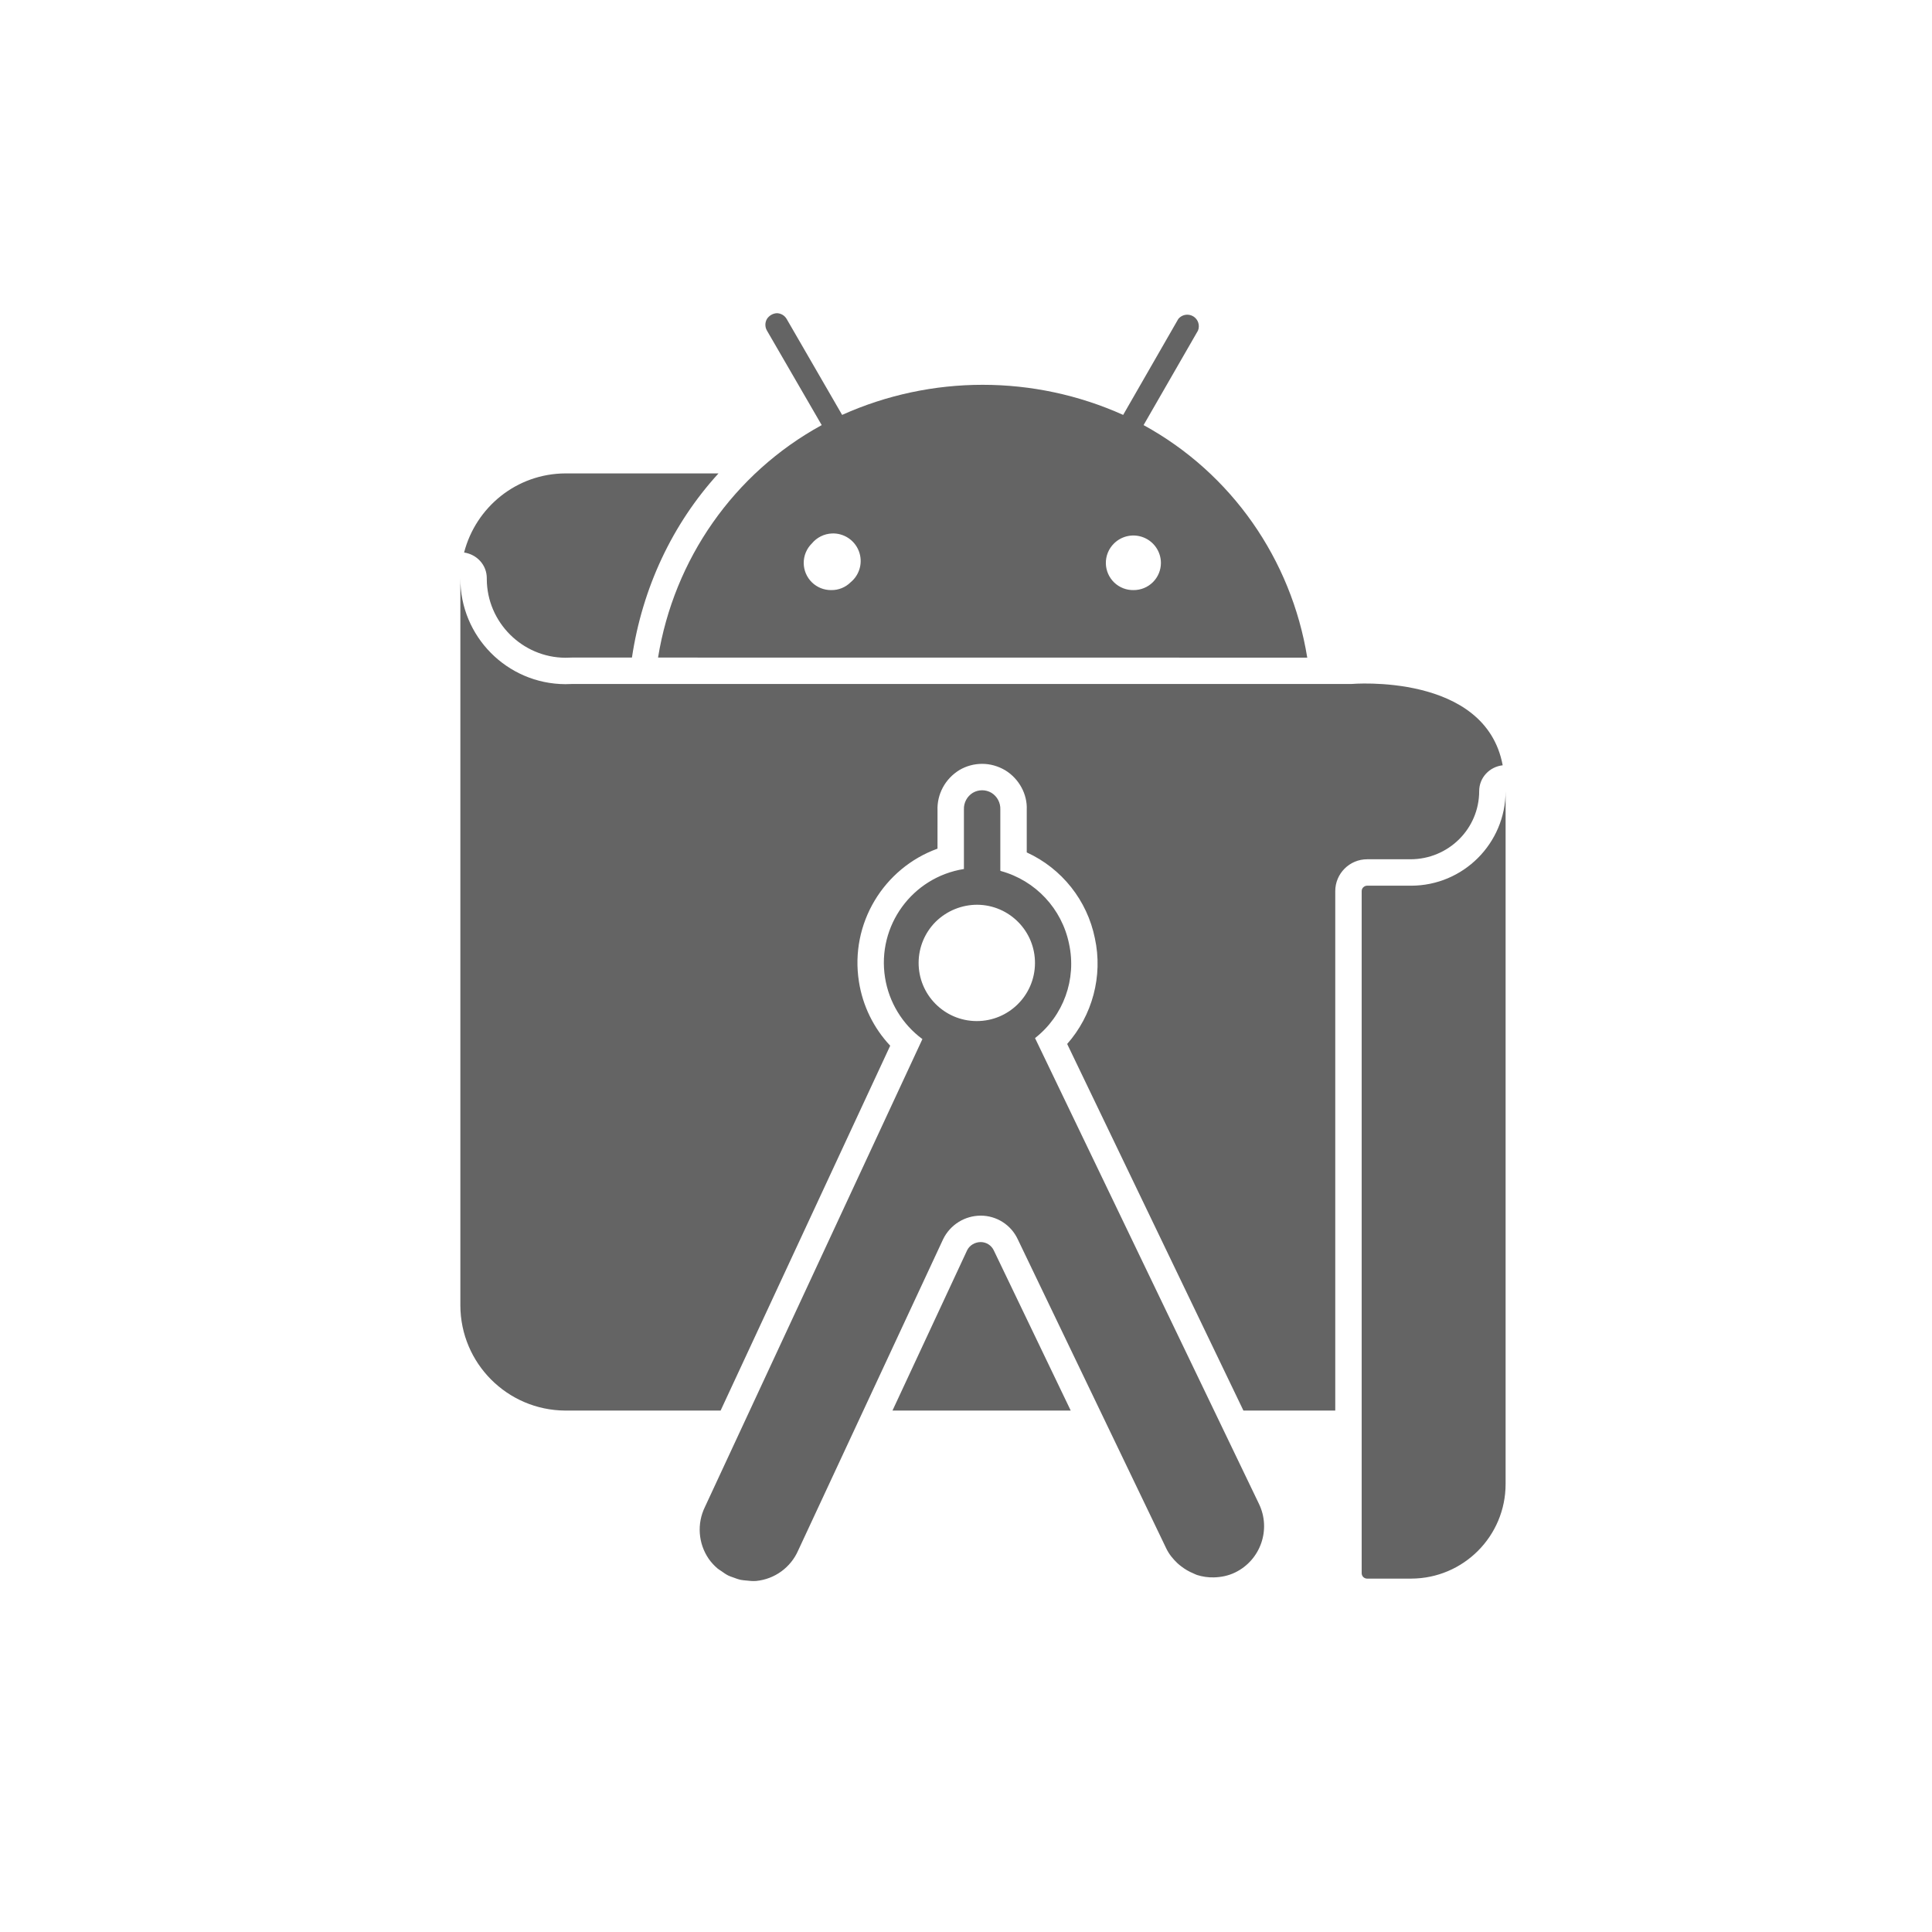
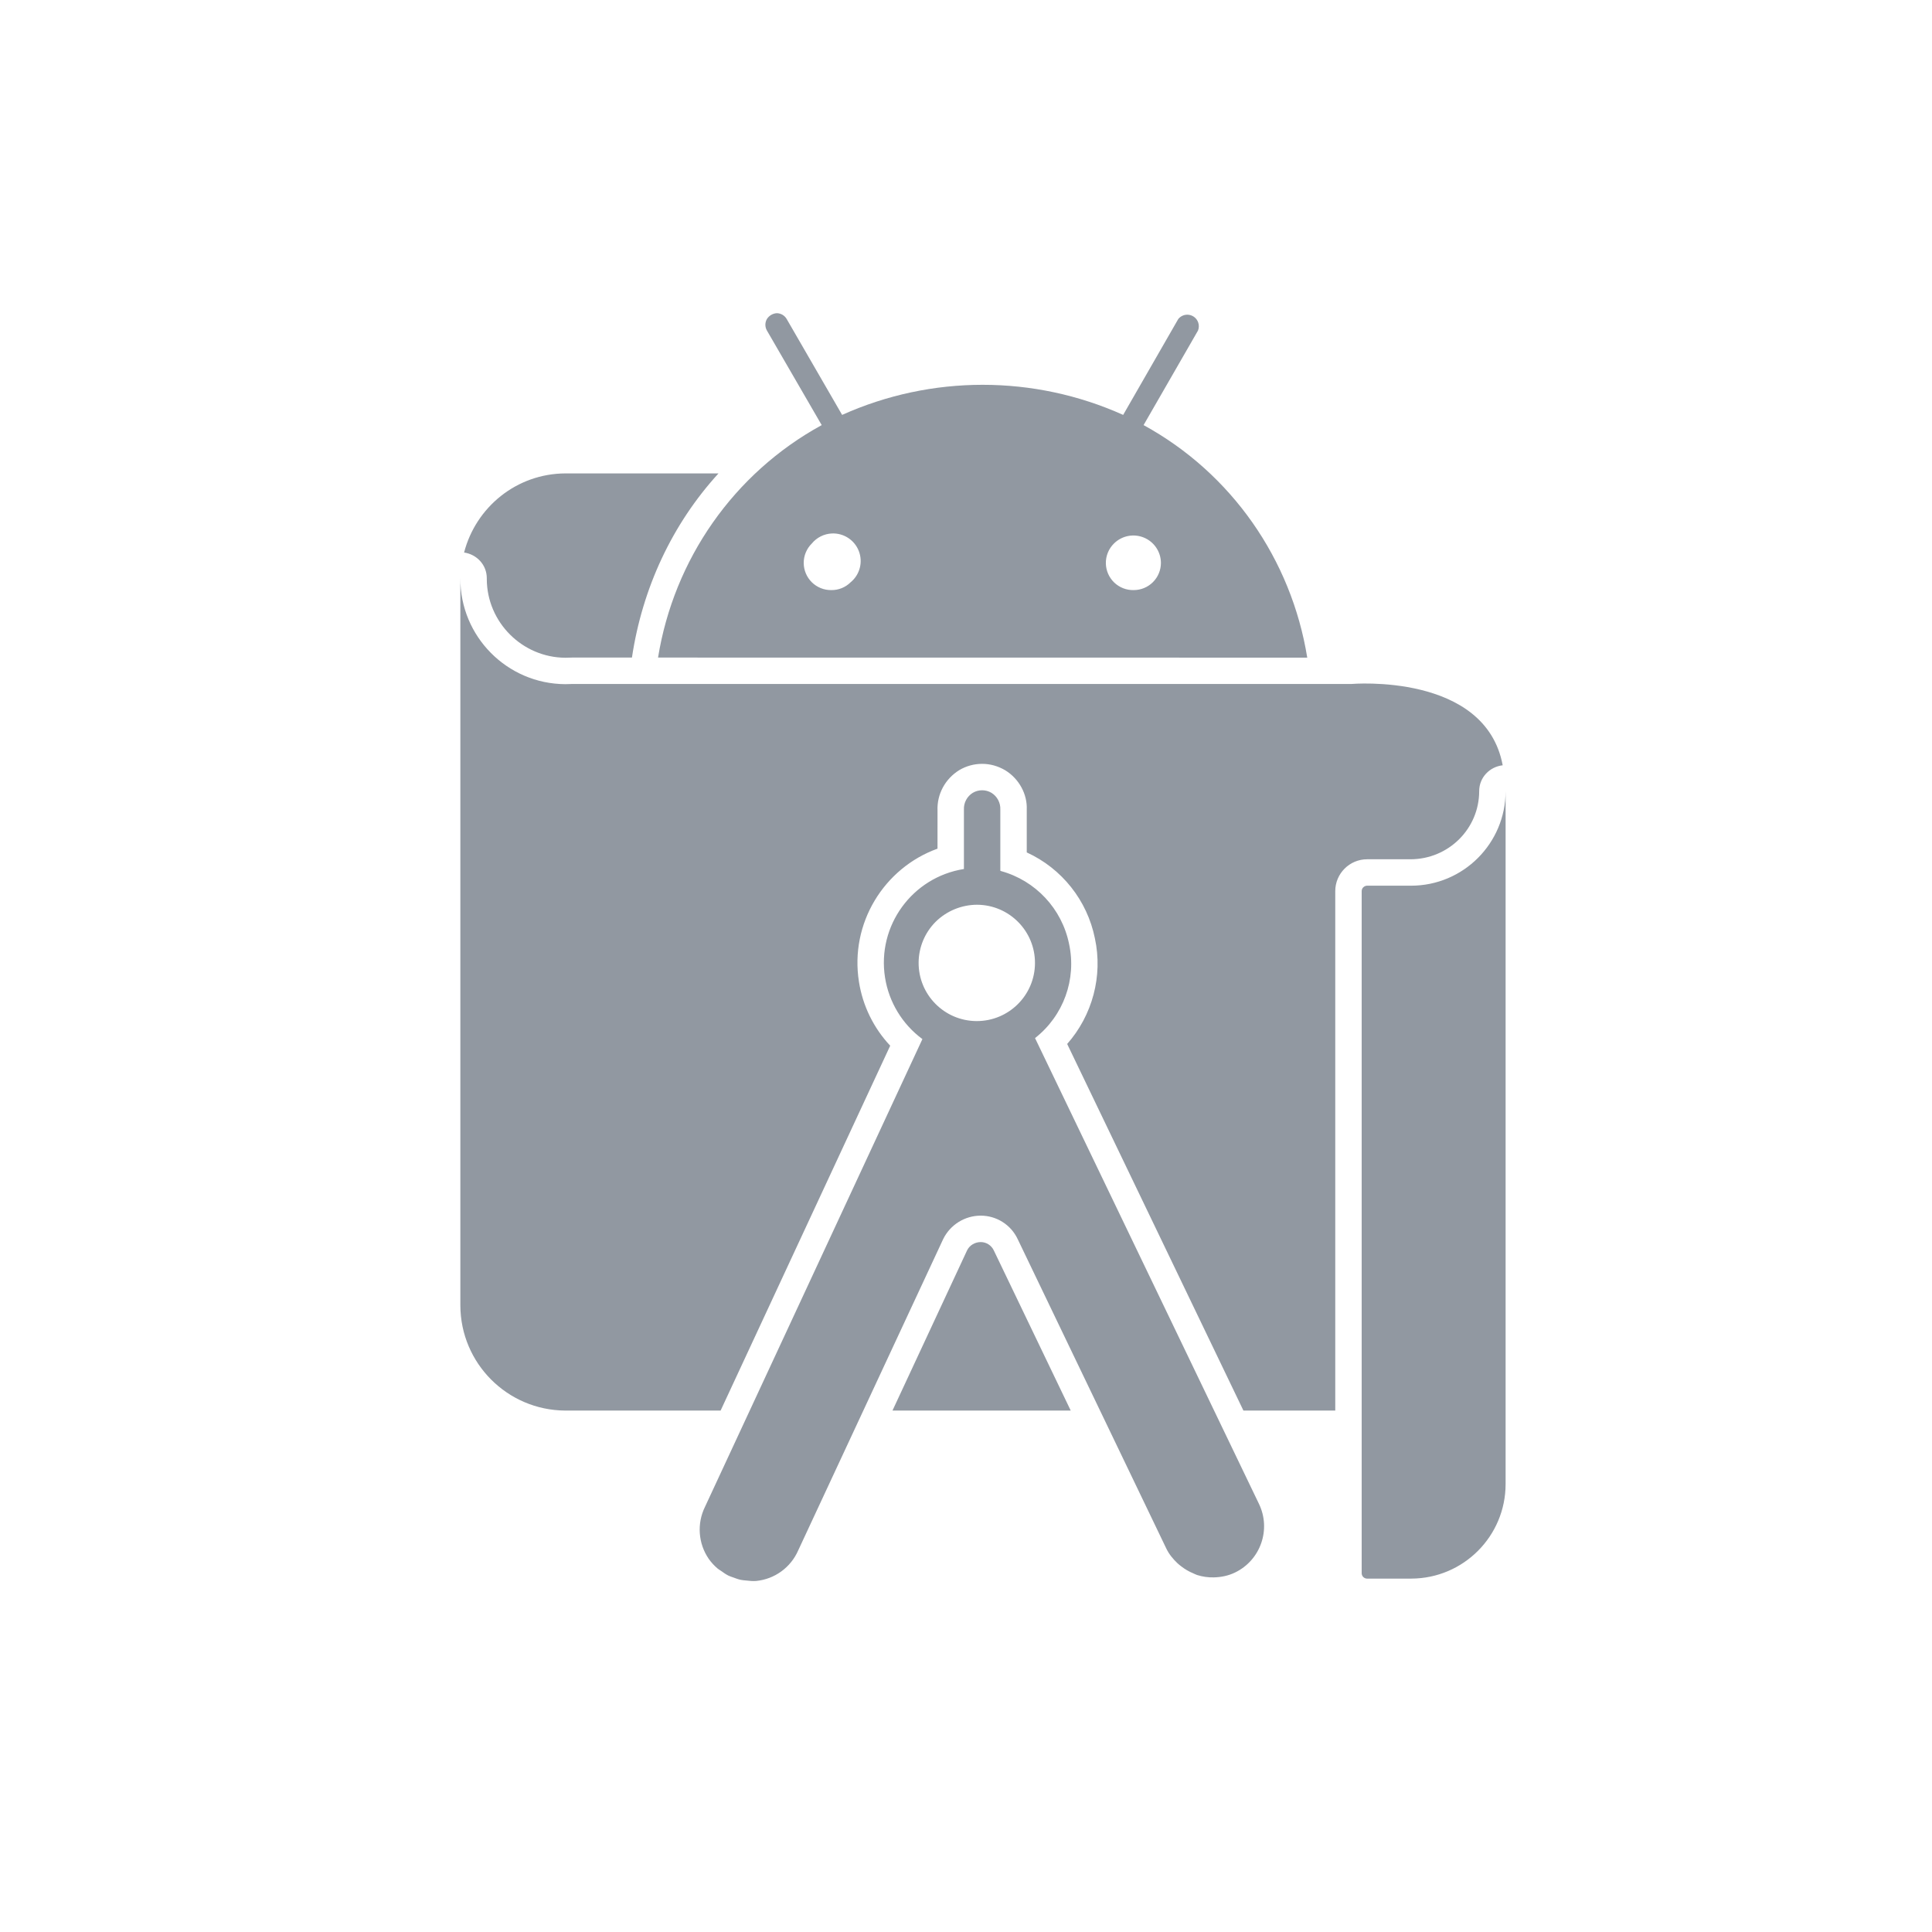
<svg xmlns="http://www.w3.org/2000/svg" width="512" height="512" fill="none" viewBox="0 0 512 512">
-   <path fill="#646464" d="M362.296 227.717c-4.651 0-8.439 3.787-8.439 8.443v137.655H329.52l-46.708-97.155c6.666-7.542 9.518-18.005 7.342-28.013a32.01 32.01 0 0 0-18.055-22.748v-11.373c.17-4.02-1.997-8.102-5.661-10.37-1.948-1.155-4.039-1.728-6.165-1.728s-4.216.572-6.046 1.655c-3.783 2.339-5.949 6.422-5.774 10.727l-.004 10.094c-14.212 5.135-23.273 19.814-20.819 35.276a31.94 31.94 0 0 0 8.284 16.944l-44.945 96.691h-41.197c-15.332-.098-27.723-12.527-27.772-27.855V153.225c-.077 15.433 12.374 28.008 27.81 28.087q.928.004 1.857-.052h206.485s35.489-3.065 40.076 21.549c-3.488.402-6.23 3.249-6.23 6.845 0 9.961-8.109 18.061-18.243 18.061zm-28.67 170.798c3.287 6.772.461 14.925-6.311 18.21-1.815.881-3.733 1.253-5.627 1.298a13.6 13.6 0 0 1-4.472-.637c-.336-.109-.645-.292-.972-.427a13.6 13.6 0 0 1-3.189-1.849c-.346-.269-.693-.532-1.014-.837-1.155-1.097-2.204-2.341-2.94-3.86l-17.58-36.601-21.825-45.433a10.8 10.8 0 0 0-3.993-4.534 10.8 10.8 0 0 0-5.802-1.686h-.034a11.1 11.1 0 0 0-5.847 1.695 11.1 11.1 0 0 0-4.071 4.525l-21.158 45.433-17.254 37.05a13.6 13.6 0 0 1-11.182 8.113c-.876.074-1.733-.033-2.59-.122-.482-.05-.967-.074-1.436-.173-.684-.144-1.336-.389-1.988-.633-.422-.158-.859-.276-1.262-.475-.694-.341-1.327-.791-1.956-1.244-.304-.219-.64-.385-.927-.63a13.8 13.8 0 0 1-2.374-2.582 13.7 13.7 0 0 1-.991-13.793l11.859-25.512 45.758-98.441a25.15 25.15 0 0 1-9.903-16.292c-2.178-13.718 7.182-26.604 20.904-28.783v-15.769a4.96 4.96 0 0 1 2.344-4.417 4.86 4.86 0 0 1 4.959 0 4.96 4.96 0 0 1 2.344 4.417v16.226l.181.089a25.25 25.25 0 0 1 18.033 19.293 24.962 24.962 0 0 1-9.016 24.97l47.456 98.711zm-59.345-143.229c.059-8.514-6.797-15.462-15.313-15.519a15.7 15.7 0 0 0-11.001 4.506 15.42 15.42 0 0 0-4.523 10.803c-.059 8.513 6.797 15.461 15.313 15.519h.108c8.466 0 15.357-6.832 15.416-15.309m-14.382 73.876c-1.567.007-2.97.884-3.6 2.174l-19.783 42.479h47.238l-20.394-42.46a3.84 3.84 0 0 0-3.461-2.193m114.033-94.444-.18-.001h-11.451a1.451 1.451 0 0 0-1.332.89c-.073.175-.11.362-.11.552v180.746a1.44 1.44 0 0 0 1.353 1.442h11.811c13.809-.049 24.977-11.256 24.977-25.061v-183.63c0 13.842-11.222 25.062-25.068 25.062m-244.927-81.492v.266c.055 11.424 9.409 20.762 20.829 20.817q.916-.028 1.833-.048h15.804c2.761-18.41 10.652-35.35 22.938-48.803h-40.546c-12.976.044-23.765 8.962-26.874 20.965 3.385.497 6.016 3.29 6.016 6.803m88.755-40.568-14.517-25.06a3.07 3.07 0 0 1 0-3.065A3.34 3.34 0 0 1 205.859 83a3.07 3.07 0 0 1 2.614 1.532l14.698 25.421a90.92 90.92 0 0 1 74.479 0l14.607-25.421a3.067 3.067 0 0 1 5.281.934 3.07 3.07 0 0 1-.052 2.13l-14.426 25.06c23.345 12.776 39.173 35.615 43.375 61.626l-172.046-.019c4.206-26.001 20.032-48.833 43.371-61.605m75.302 36.683a7.22 7.22 0 0 0 2.232 5.048 7.22 7.22 0 0 0 5.15 1.991 7.22 7.22 0 0 0 5.101-2.111 7.22 7.22 0 0 0 2.112-5.1 7.29 7.29 0 0 0-4.513-6.703 7.3 7.3 0 0 0-7.929 1.565 7.22 7.22 0 0 0-2.153 5.31m-80.069-.094a7.23 7.23 0 0 0 2.168 5.077 7.22 7.22 0 0 0 5.124 2.056 7.11 7.11 0 0 0 5.139-2.073 7.295 7.295 0 0 0 2.174-8.268 7.31 7.31 0 0 0-7.166-4.663 7.3 7.3 0 0 0-5.286 2.653 7.2 7.2 0 0 0-2.153 5.218" />
+   <path fill="#9198a1" d="M362.296 227.717c-4.651 0-8.439 3.787-8.439 8.443v137.655H329.52l-46.708-97.155c6.666-7.542 9.518-18.005 7.342-28.013a32.01 32.01 0 0 0-18.055-22.748v-11.373c.17-4.02-1.997-8.102-5.661-10.37-1.948-1.155-4.039-1.728-6.165-1.728s-4.216.572-6.046 1.655c-3.783 2.339-5.949 6.422-5.774 10.727l-.004 10.094c-14.212 5.135-23.273 19.814-20.819 35.276a31.94 31.94 0 0 0 8.284 16.944l-44.945 96.691h-41.197c-15.332-.098-27.723-12.527-27.772-27.855V153.225c-.077 15.433 12.374 28.008 27.81 28.087q.928.004 1.857-.052h206.485s35.489-3.065 40.076 21.549c-3.488.402-6.23 3.249-6.23 6.845 0 9.961-8.109 18.061-18.243 18.061zm-28.67 170.798c3.287 6.772.461 14.925-6.311 18.21-1.815.881-3.733 1.253-5.627 1.298a13.6 13.6 0 0 1-4.472-.637c-.336-.109-.645-.292-.972-.427a13.6 13.6 0 0 1-3.189-1.849c-.346-.269-.693-.532-1.014-.837-1.155-1.097-2.204-2.341-2.94-3.86l-17.58-36.601-21.825-45.433a10.8 10.8 0 0 0-3.993-4.534 10.8 10.8 0 0 0-5.802-1.686h-.034a11.1 11.1 0 0 0-5.847 1.695 11.1 11.1 0 0 0-4.071 4.525l-21.158 45.433-17.254 37.05a13.6 13.6 0 0 1-11.182 8.113c-.876.074-1.733-.033-2.59-.122-.482-.05-.967-.074-1.436-.173-.684-.144-1.336-.389-1.988-.633-.422-.158-.859-.276-1.262-.475-.694-.341-1.327-.791-1.956-1.244-.304-.219-.64-.385-.927-.63a13.8 13.8 0 0 1-2.374-2.582 13.7 13.7 0 0 1-.991-13.793l11.859-25.512 45.758-98.441a25.15 25.15 0 0 1-9.903-16.292c-2.178-13.718 7.182-26.604 20.904-28.783v-15.769a4.96 4.96 0 0 1 2.344-4.417 4.86 4.86 0 0 1 4.959 0 4.96 4.96 0 0 1 2.344 4.417v16.226l.181.089a25.25 25.25 0 0 1 18.033 19.293 24.962 24.962 0 0 1-9.016 24.97l47.456 98.711zm-59.345-143.229c.059-8.514-6.797-15.462-15.313-15.519a15.7 15.7 0 0 0-11.001 4.506 15.42 15.42 0 0 0-4.523 10.803c-.059 8.513 6.797 15.461 15.313 15.519h.108c8.466 0 15.357-6.832 15.416-15.309m-14.382 73.876c-1.567.007-2.97.884-3.6 2.174l-19.783 42.479h47.238l-20.394-42.46a3.84 3.84 0 0 0-3.461-2.193m114.033-94.444-.18-.001h-11.451a1.451 1.451 0 0 0-1.332.89c-.073.175-.11.362-.11.552v180.746a1.44 1.44 0 0 0 1.353 1.442h11.811c13.809-.049 24.977-11.256 24.977-25.061v-183.63c0 13.842-11.222 25.062-25.068 25.062m-244.927-81.492v.266c.055 11.424 9.409 20.762 20.829 20.817q.916-.028 1.833-.048h15.804c2.761-18.41 10.652-35.35 22.938-48.803h-40.546c-12.976.044-23.765 8.962-26.874 20.965 3.385.497 6.016 3.29 6.016 6.803m88.755-40.568-14.517-25.06a3.07 3.07 0 0 1 0-3.065A3.34 3.34 0 0 1 205.859 83a3.07 3.07 0 0 1 2.614 1.532l14.698 25.421a90.92 90.92 0 0 1 74.479 0l14.607-25.421a3.067 3.067 0 0 1 5.281.934 3.07 3.07 0 0 1-.052 2.13l-14.426 25.06c23.345 12.776 39.173 35.615 43.375 61.626l-172.046-.019c4.206-26.001 20.032-48.833 43.371-61.605m75.302 36.683a7.22 7.22 0 0 0 2.232 5.048 7.22 7.22 0 0 0 5.15 1.991 7.22 7.22 0 0 0 5.101-2.111 7.22 7.22 0 0 0 2.112-5.1 7.29 7.29 0 0 0-4.513-6.703 7.3 7.3 0 0 0-7.929 1.565 7.22 7.22 0 0 0-2.153 5.31m-80.069-.094a7.23 7.23 0 0 0 2.168 5.077 7.22 7.22 0 0 0 5.124 2.056 7.11 7.11 0 0 0 5.139-2.073 7.295 7.295 0 0 0 2.174-8.268 7.31 7.31 0 0 0-7.166-4.663 7.3 7.3 0 0 0-5.286 2.653 7.2 7.2 0 0 0-2.153 5.218" />
</svg>
